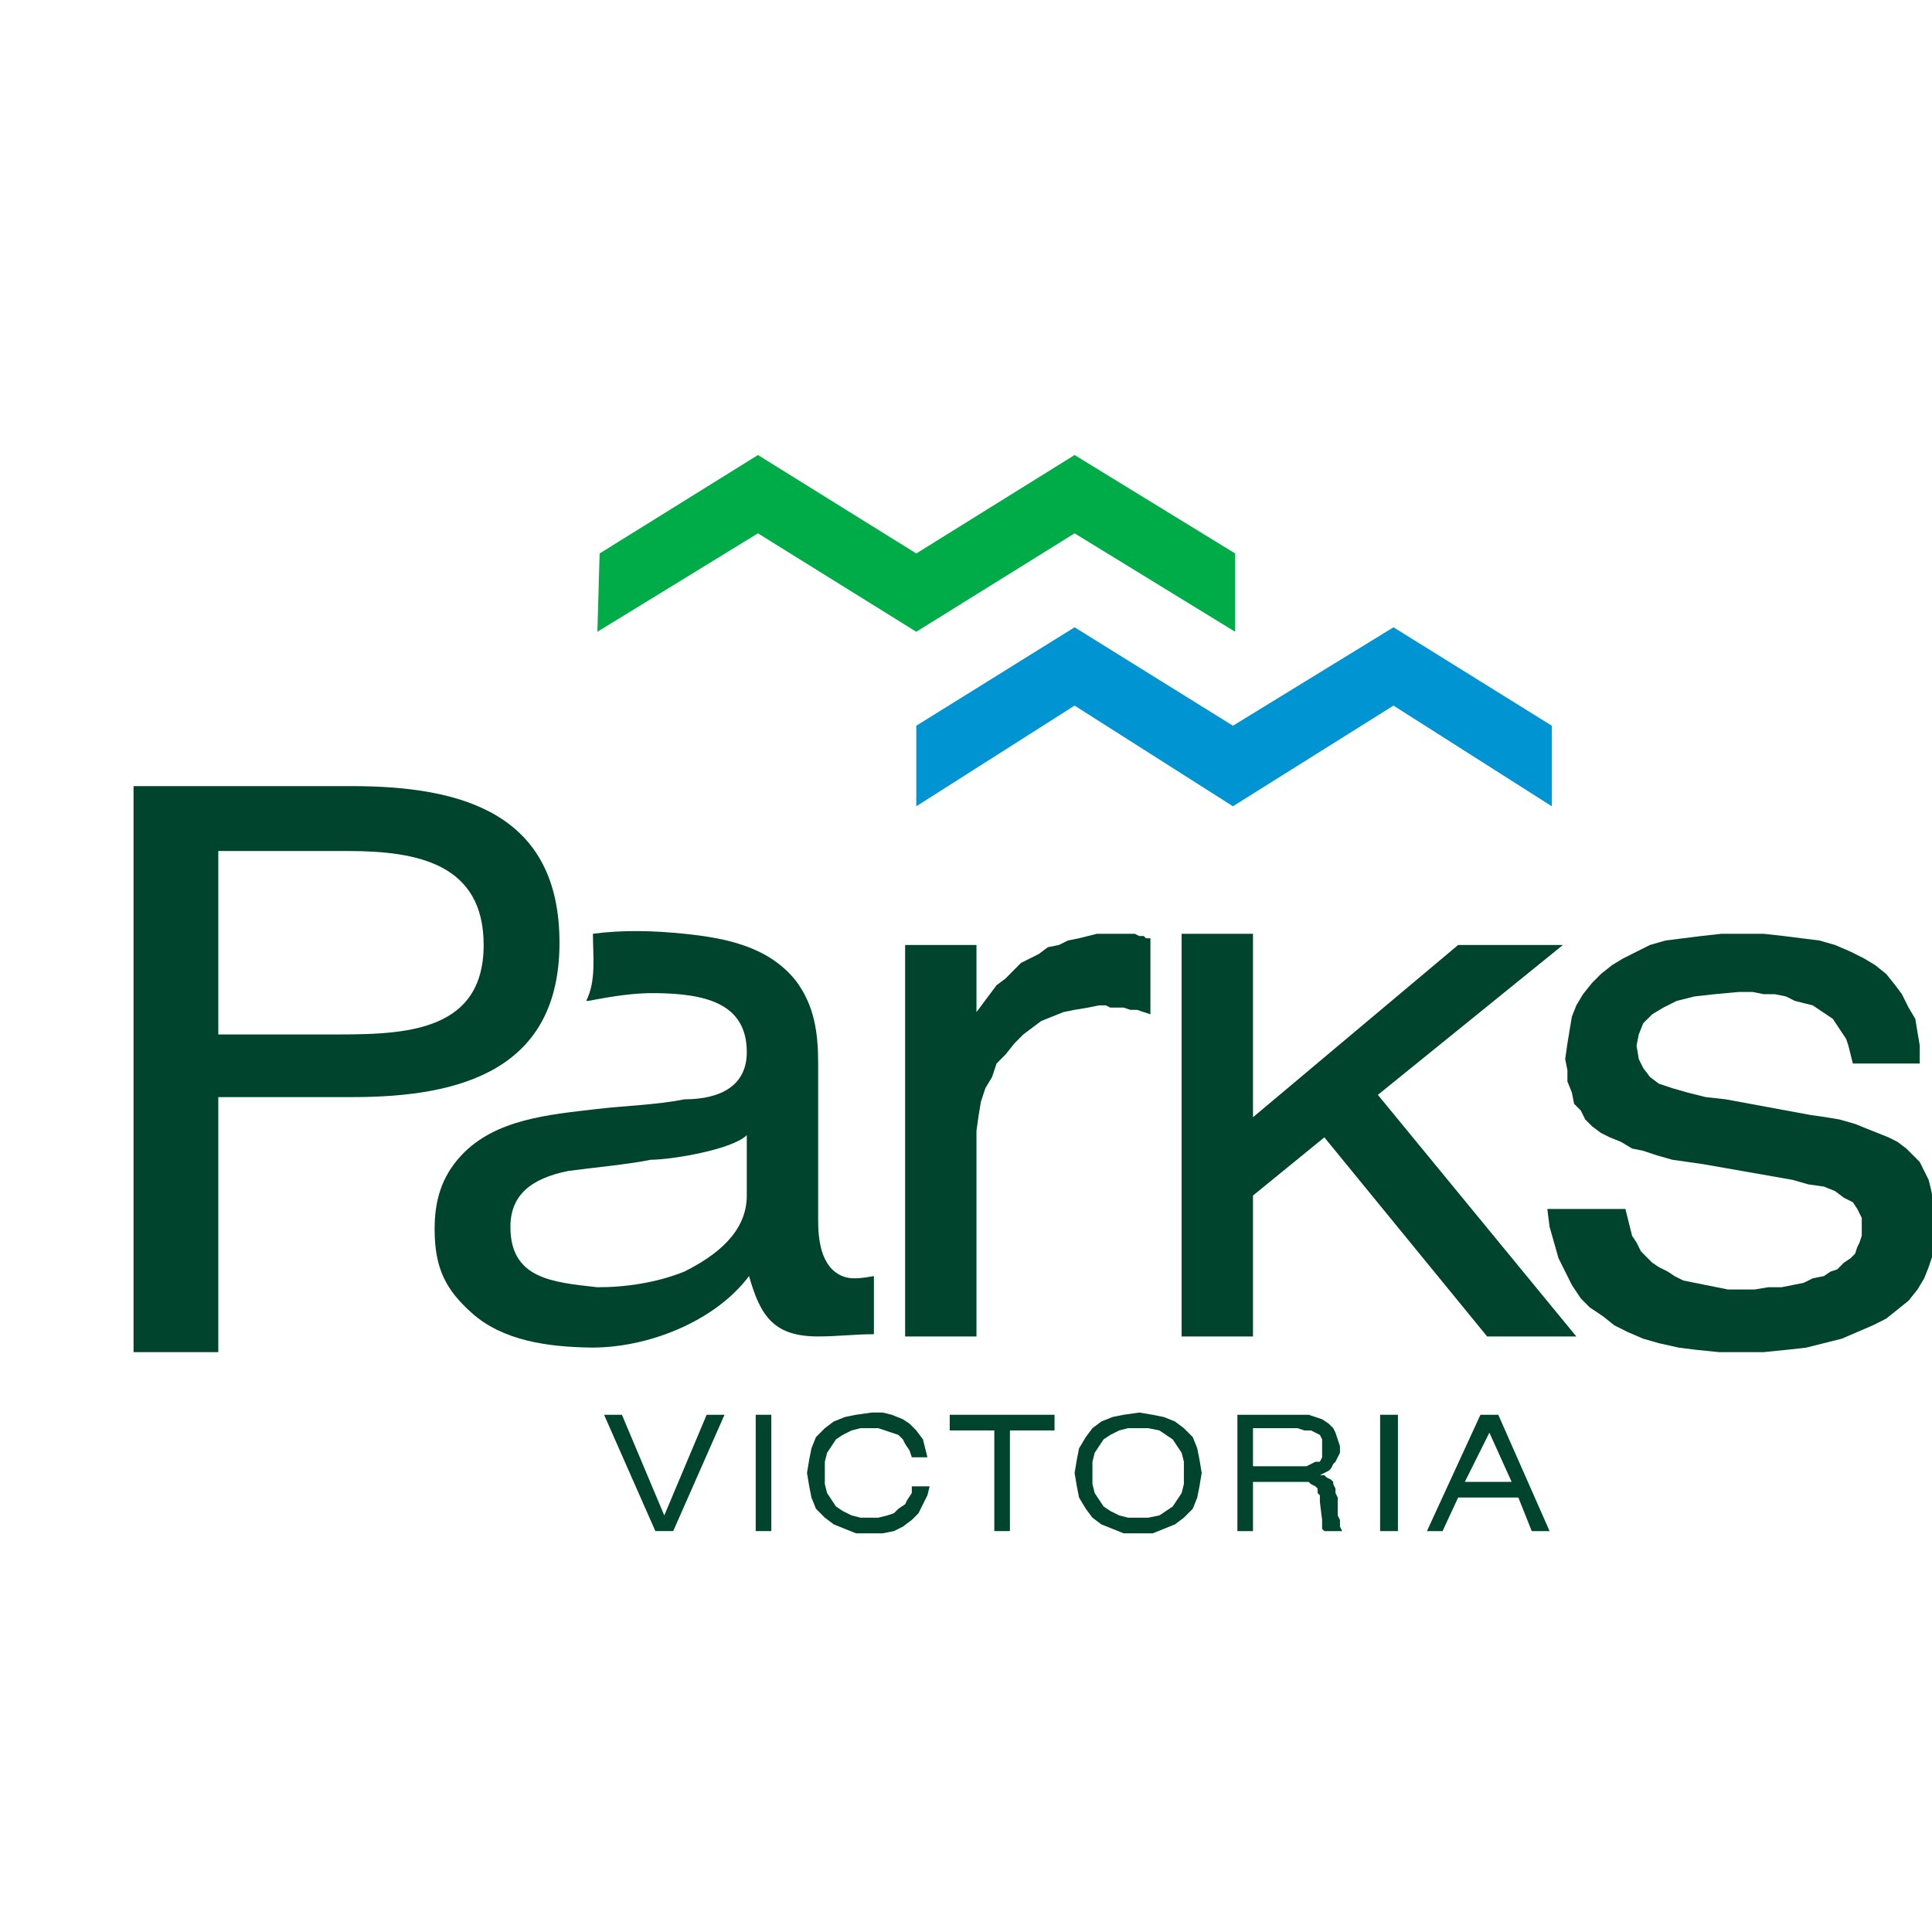
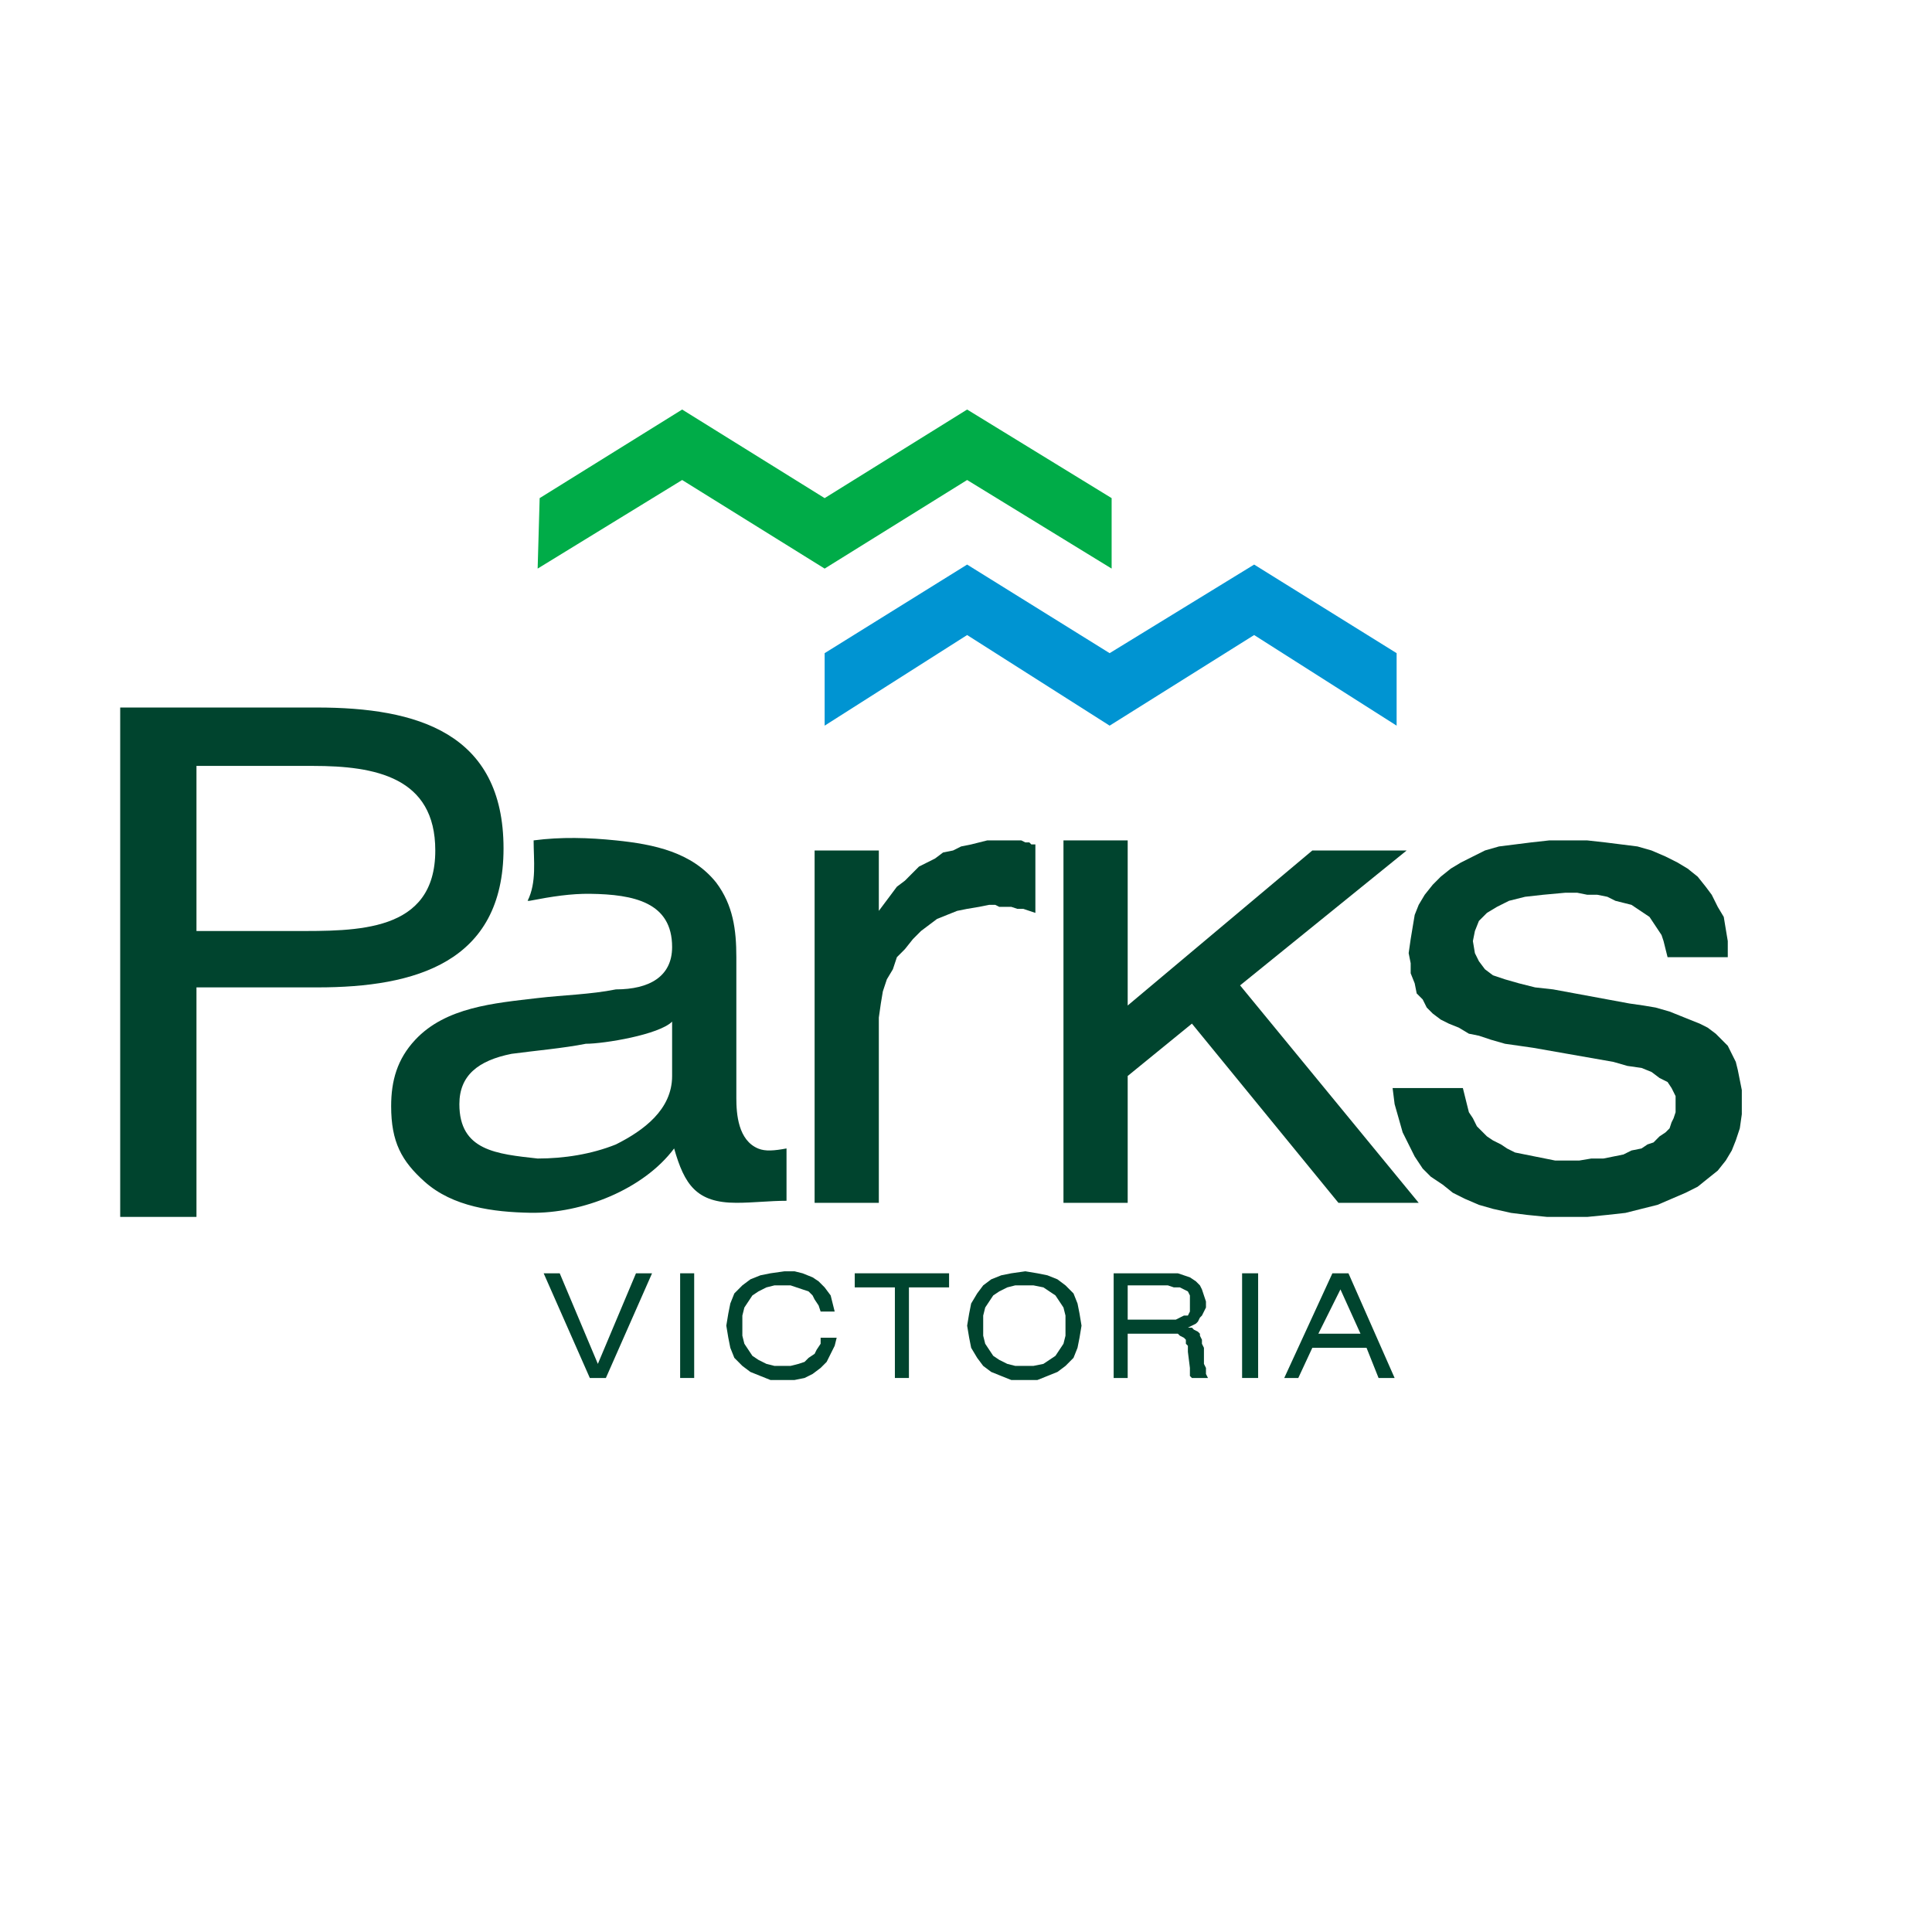
- <svg xmlns="http://www.w3.org/2000/svg" version="1.1" id="Layer_1" x="0px" y="0px" width="200px" height="200px" viewBox="0 0 180 180" style="enable-background:new 0 0 200 200;" xml:space="preserve">
+ <svg xmlns="http://www.w3.org/2000/svg" version="1.1" id="Layer_1" x="0px" y="0px" width="200px" height="200px" viewBox="0 0 200 200" style="enable-background:new 0 0 200 ;" xml:space="preserve">
  <g>
    <polygon style="fill-rule:evenodd;clip-rule:evenodd;fill:#0094D2;" points="144.578,67.615 144.578,75.119 129.828,65.739 114.869,75.119   100.117,65.739 85.367,75.119 85.367,67.615 100.117,58.444 114.869,67.615 129.828,58.444 144.578,67.615  " />
    <polygon style="fill-rule:evenodd;clip-rule:evenodd;fill:#00AC48;" points="115.076,51.566 115.076,58.861 100.117,49.69 85.367,58.861    70.616,49.69 55.657,58.861 55.865,51.566 70.616,42.395 85.367,51.566 100.117,42.395 115.076,51.566  " />
    <polygon style="fill-rule:evenodd;clip-rule:evenodd;fill:#00442E;" points="56.28,131.811 61.059,142.648 62.721,142.648 67.5,131.811    65.837,131.811 61.89,141.189 57.942,131.811 56.28,131.811  " />
    <polygon style="fill-rule:evenodd;clip-rule:evenodd;fill:#00442E;" points="70.408,131.811 70.408,142.648 71.862,142.648 71.862,131.811    70.408,131.811  " />
    <polygon style="fill-rule:evenodd;clip-rule:evenodd;fill:#00442E;fill:#00442E;" points="81.211,142.857 82.25,142.857 83.289,142.648 84.12,142.232    84.951,141.607 85.575,140.982 85.99,140.148 86.406,139.314 86.613,138.48 84.951,138.48 84.951,139.105 84.536,139.73    84.328,140.148 83.705,140.564 83.289,140.982 82.666,141.189 81.835,141.398 81.211,141.398 80.173,141.398 79.341,141.189    78.511,140.773 77.887,140.355 77.472,139.73 77.057,139.105 76.848,138.271 76.848,137.23 76.848,136.188 77.057,135.354    77.472,134.729 77.887,134.104 78.511,133.688 79.341,133.27 80.173,133.061 81.211,133.061 81.835,133.061 82.458,133.27    83.081,133.479 83.705,133.688 84.12,134.104 84.328,134.52 84.744,135.146 84.951,135.771 86.406,135.771 86.198,134.938    85.99,134.104 85.367,133.27 84.744,132.645 84.12,132.229 83.081,131.811 82.25,131.604 81.211,131.604 79.757,131.811    78.718,132.02 77.68,132.436 76.848,133.061 76.018,133.895 75.602,134.938 75.394,135.979 75.187,137.23 75.394,138.48    75.602,139.523 76.018,140.564 76.848,141.398 77.68,142.023 78.718,142.441 79.757,142.857 81.211,142.857  " />
    <polygon style="fill-rule:evenodd;clip-rule:evenodd;fill:#00442E;" points="94.092,142.648 94.092,133.27 98.248,133.27 98.248,131.811    88.483,131.811 88.483,133.27 92.638,133.27 92.638,142.648 94.092,142.648  " />
    <polygon style="fill-rule:evenodd;clip-rule:evenodd;fill:#00442E;" points="128.582,131.811 128.582,142.648 130.242,142.648 130.242,131.811    128.582,131.811  " />
    <polygon style="fill-rule:evenodd;clip-rule:evenodd;fill:#00442E;" points="84.328,88.041 84.328,124.516 90.976,124.516 90.976,106.59    90.976,105.34 91.184,103.881 91.392,102.631 91.807,101.381 92.431,100.338 92.846,99.088 93.677,98.254 94.508,97.213    95.339,96.378 96.17,95.753 97.002,95.127 98.041,94.71 99.078,94.294 100.117,94.085 101.365,93.876 102.402,93.668    103.025,93.668 103.441,93.876 104.064,93.876 104.689,93.876 105.312,94.085 105.936,94.085 106.559,94.294 107.182,94.502    107.182,87.416 106.766,87.416 106.559,87.207 106.143,87.207 105.727,86.999 105.52,86.999 105.104,86.999 103.234,86.999    102.195,86.999 101.365,87.207 100.533,87.416 99.494,87.624 98.664,88.041 97.625,88.25 96.793,88.875 95.962,89.292    95.131,89.708 94.508,90.333 93.677,91.167 92.846,91.792 92.223,92.626 91.599,93.46 90.976,94.294 90.976,88.041 84.328,88.041     " />
    <polygon style="fill-rule:evenodd;clip-rule:evenodd;fill:#00442E;" points="110.09,86.999 110.09,124.516 116.738,124.516 116.738,111.385    123.387,105.965 138.553,124.516 146.863,124.516 128.373,102.006 145.617,88.041 135.852,88.041 116.738,104.09 116.738,86.999    110.09,86.999  " />
    <polygon style="fill-rule:evenodd;clip-rule:evenodd;fill:#00442E;" points="151.436,112.635 144.162,112.635 144.371,114.303 144.787,115.762    145.201,117.221 145.824,118.471 146.449,119.723 147.279,120.973 148.111,121.807 149.357,122.641 150.396,123.475 151.643,124.1    153.096,124.725 154.551,125.141 156.42,125.559 158.082,125.766 160.16,125.975 162.029,125.975 164.316,125.975 166.393,125.766    168.264,125.559 169.926,125.141 171.588,124.725 173.041,124.1 174.496,123.475 175.742,122.848 176.781,122.014 177.82,121.182    178.65,120.139 179.273,119.098 179.689,118.055 180.105,116.805 180.312,115.346 180.312,114.094 180.312,112.844    180.105,111.803 179.896,110.76 179.689,109.926 179.273,109.092 178.859,108.258 178.236,107.633 177.611,107.008    176.781,106.383 175.951,105.965 174.912,105.549 173.873,105.133 172.834,104.715 171.379,104.299 170.133,104.09    168.678,103.881 160.783,102.422 158.914,102.215 157.252,101.797 155.797,101.381 154.551,100.963 153.721,100.338    153.096,99.504 152.682,98.67 152.473,97.42 152.682,96.378 153.096,95.336 153.928,94.502 154.967,93.876 156.213,93.251    157.875,92.835 159.744,92.626 162.029,92.417 163.277,92.417 164.316,92.626 165.354,92.626 166.393,92.835 167.225,93.251    168.055,93.46 168.887,93.668 169.51,94.085 170.133,94.502 170.756,94.919 171.172,95.544 171.588,96.17 172.002,96.795    172.211,97.42 172.418,98.254 172.627,99.088 178.859,99.088 178.859,98.879 178.859,97.42 178.65,96.17 178.443,94.919    177.82,93.876 177.197,92.626 176.574,91.792 175.742,90.75 174.703,89.917 173.664,89.292 172.418,88.666 170.965,88.041    169.51,87.624 167.848,87.416 166.186,87.207 164.316,86.999 162.238,86.999 160.369,86.999 158.498,87.207 156.836,87.416    155.174,87.624 153.721,88.041 152.473,88.666 151.227,89.292 150.188,89.917 149.148,90.75 148.318,91.584 147.486,92.626    146.863,93.668 146.449,94.71 146.24,95.961 146.033,97.213 145.824,98.67 146.033,99.713 146.033,100.754 146.449,101.797    146.656,102.84 147.279,103.465 147.695,104.299 148.318,104.924 149.148,105.549 149.98,105.965 151.02,106.383 152.059,107.008    153.096,107.217 154.344,107.633 155.797,108.051 157.252,108.258 158.705,108.467 167.016,109.926 168.471,110.344    169.926,110.551 170.965,110.969 171.795,111.594 172.627,112.01 173.041,112.635 173.457,113.469 173.457,114.512    173.457,115.137 173.25,115.762 173.041,116.18 172.834,116.805 172.418,117.221 171.795,117.637 171.172,118.264 170.549,118.471    169.926,118.889 168.887,119.098 168.055,119.514 167.016,119.723 165.979,119.93 164.73,119.93 163.484,120.139 160.992,120.139    159.953,119.93 158.914,119.723 157.875,119.514 156.836,119.305 156.006,118.889 155.383,118.471 154.551,118.055    153.928,117.637 153.305,117.012 152.889,116.596 152.473,115.762 152.059,115.137 151.85,114.303 151.643,113.469    151.436,112.635  " />
    <path style="fill-rule:evenodd;clip-rule:evenodd;fill:#00442E;" d="M106.143,131.604l-1.453,0.207l-1.041,0.209l-1.037,0.416l-0.832,0.625   l-0.623,0.834l-0.623,1.043l-0.207,1.041l-0.209,1.252l0.209,1.25l0.207,1.043l0.623,1.041l0.623,0.834l0.832,0.625l1.037,0.418   l1.041,0.416h1.453h1.246l1.039-0.416l1.039-0.418l0.832-0.625l0.83-0.834l0.416-1.041l0.207-1.043l0.207-1.25l-0.207-1.252   l-0.207-1.041l-0.416-1.043l-0.83-0.834l-0.832-0.625l-1.039-0.416l-1.039-0.209L106.143,131.604L106.143,131.604z    M106.143,141.398h-1.039l-0.83-0.209l-0.832-0.416l-0.623-0.418l-0.416-0.625l-0.414-0.625l-0.209-0.834v-1.041v-1.043   l0.209-0.834l0.414-0.625l0.416-0.625l0.623-0.416l0.832-0.418l0.83-0.209h1.039h0.832l1.037,0.209l0.625,0.418l0.623,0.416   l0.416,0.625l0.414,0.625l0.209,0.834v1.043v1.041l-0.209,0.834l-0.414,0.625l-0.416,0.625l-0.623,0.418l-0.625,0.416l-1.037,0.209   H106.143L106.143,141.398z" />
    <path style="fill-rule:evenodd;clip-rule:evenodd;fill:#00442E;" d="M54.618,93.251h0.208c2.351-0.454,4.29-0.75,6.276-0.724   c4.523,0.06,8.482,0.886,8.475,5.517c-0.005,3.039-2.347,4.377-5.817,4.377c-2.647,0.531-5.437,0.582-8.141,0.902   c-4.46,0.525-9.487,0.934-12.646,4.33c-1.849,1.984-2.481,4.219-2.481,6.857c0,3.707,1.075,5.682,3.466,7.82   c2.914,2.604,7.107,3.146,10.942,3.217c5.375,0.094,11.715-2.418,14.886-6.66c1.064,3.738,2.298,5.627,6.44,5.627   c1.76,0,3.462-0.209,5.194-0.209v-5.418c-1.291,0.24-2.183,0.312-2.912,0.018c-2.1-0.848-2.282-3.602-2.282-5.229v-14.59   c0-2.846-0.338-5.386-2.078-7.712c-2.531-3.173-6.478-3.976-10.388-4.377c-2.835-0.29-5.678-0.375-8.519,0   C55.241,89.085,55.568,91.345,54.618,93.251L54.618,93.251z M60.643,108.051c1.899,0,7.585-0.939,8.934-2.293v5.627   c0,3.486-2.959,5.652-5.817,7.086c-2.535,1.018-5.379,1.459-8.103,1.459c-4.226-0.471-8.103-0.793-8.103-5.627   c0-2.965,1.931-4.516,5.402-5.211C55.291,108.777,58.342,108.512,60.643,108.051L60.643,108.051z" />
    <path style="fill-rule:evenodd;clip-rule:evenodd;fill:#00442E;" d="M12.443,73.242v52.732h7.895v-23.76h12.542   c10.094,0,19.246-2.561,19.246-14.382c0-12.006-8.997-14.59-19.324-14.59H12.443L12.443,73.242z M30.373,96.378H20.338V79.287   h12.071c6.44,0,12.652,1.163,12.652,8.754C45.061,96.579,36.893,96.378,30.373,96.378L30.373,96.378z" />
    <path style="fill-rule:evenodd;clip-rule:evenodd;fill:#00442E;" d="M115.285,131.811v10.838h1.453v-4.584h4.779h0.414l0.209,0.207l0.416,0.209   l0.207,0.209v0.416l0.207,0.209v0.625l0.209,1.668v0.207v0.418v0.209l0.207,0.207h1.662l-0.207-0.416v-0.209v-0.416l-0.209-0.418   v-1.666l-0.207-0.418v-0.416l-0.209-0.418v-0.207l-0.207-0.209l-0.416-0.209l-0.207-0.209h-0.416l0.416-0.207l0.416-0.209   l0.207-0.209l0.207-0.416l0.209-0.209l0.207-0.416l0.209-0.418v-0.625l-0.209-0.625l-0.207-0.625l-0.209-0.418l-0.414-0.416   l-0.623-0.416l-0.623-0.209l-0.625-0.209h-1.037H115.285L115.285,131.811z M116.738,133.061h4.156l0.623,0.209h0.623l0.416,0.209   l0.414,0.209l0.209,0.416v0.209v0.625v0.416v0.418l-0.209,0.416h-0.414l-0.416,0.209l-0.416,0.209h-0.623h-4.363V133.061   L116.738,133.061z" />
    <path style="fill-rule:evenodd;clip-rule:evenodd;fill:#00442E;" d="M137.93,131.811l-4.986,10.838h1.455l1.453-3.125h5.611l1.246,3.125h1.662   l-4.779-10.838H137.93L137.93,131.811z M140.838,138.064h-4.361l2.285-4.586L140.838,138.064L140.838,138.064z" />
  </g>
</svg>
